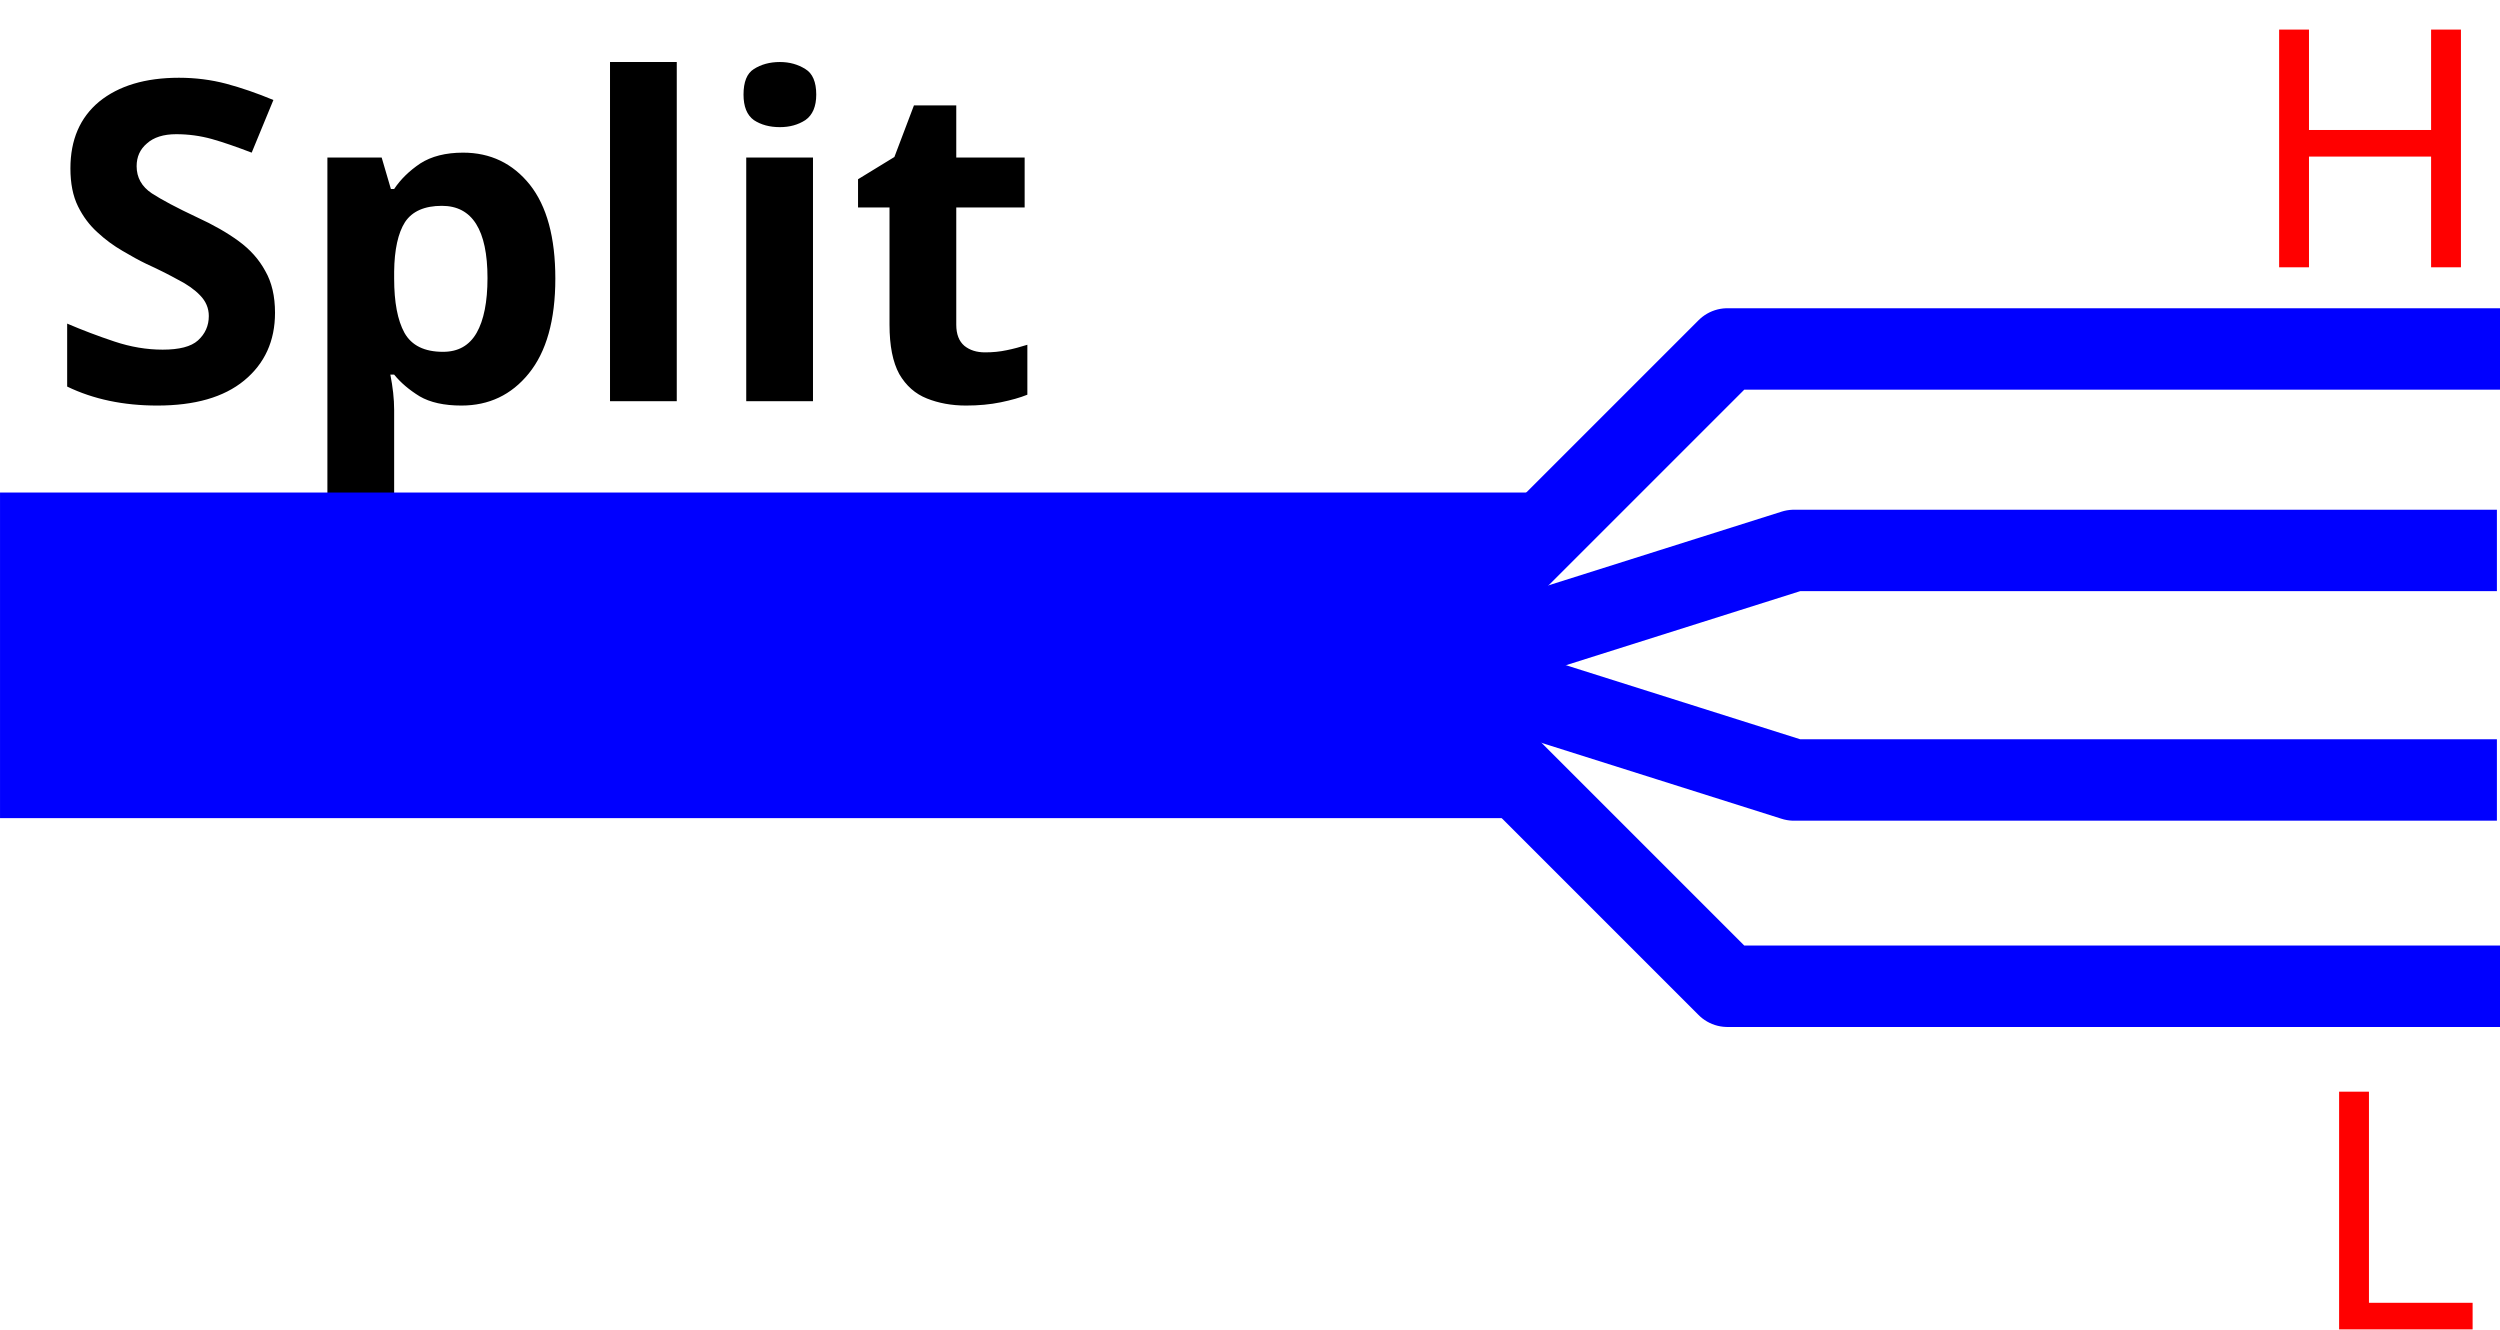
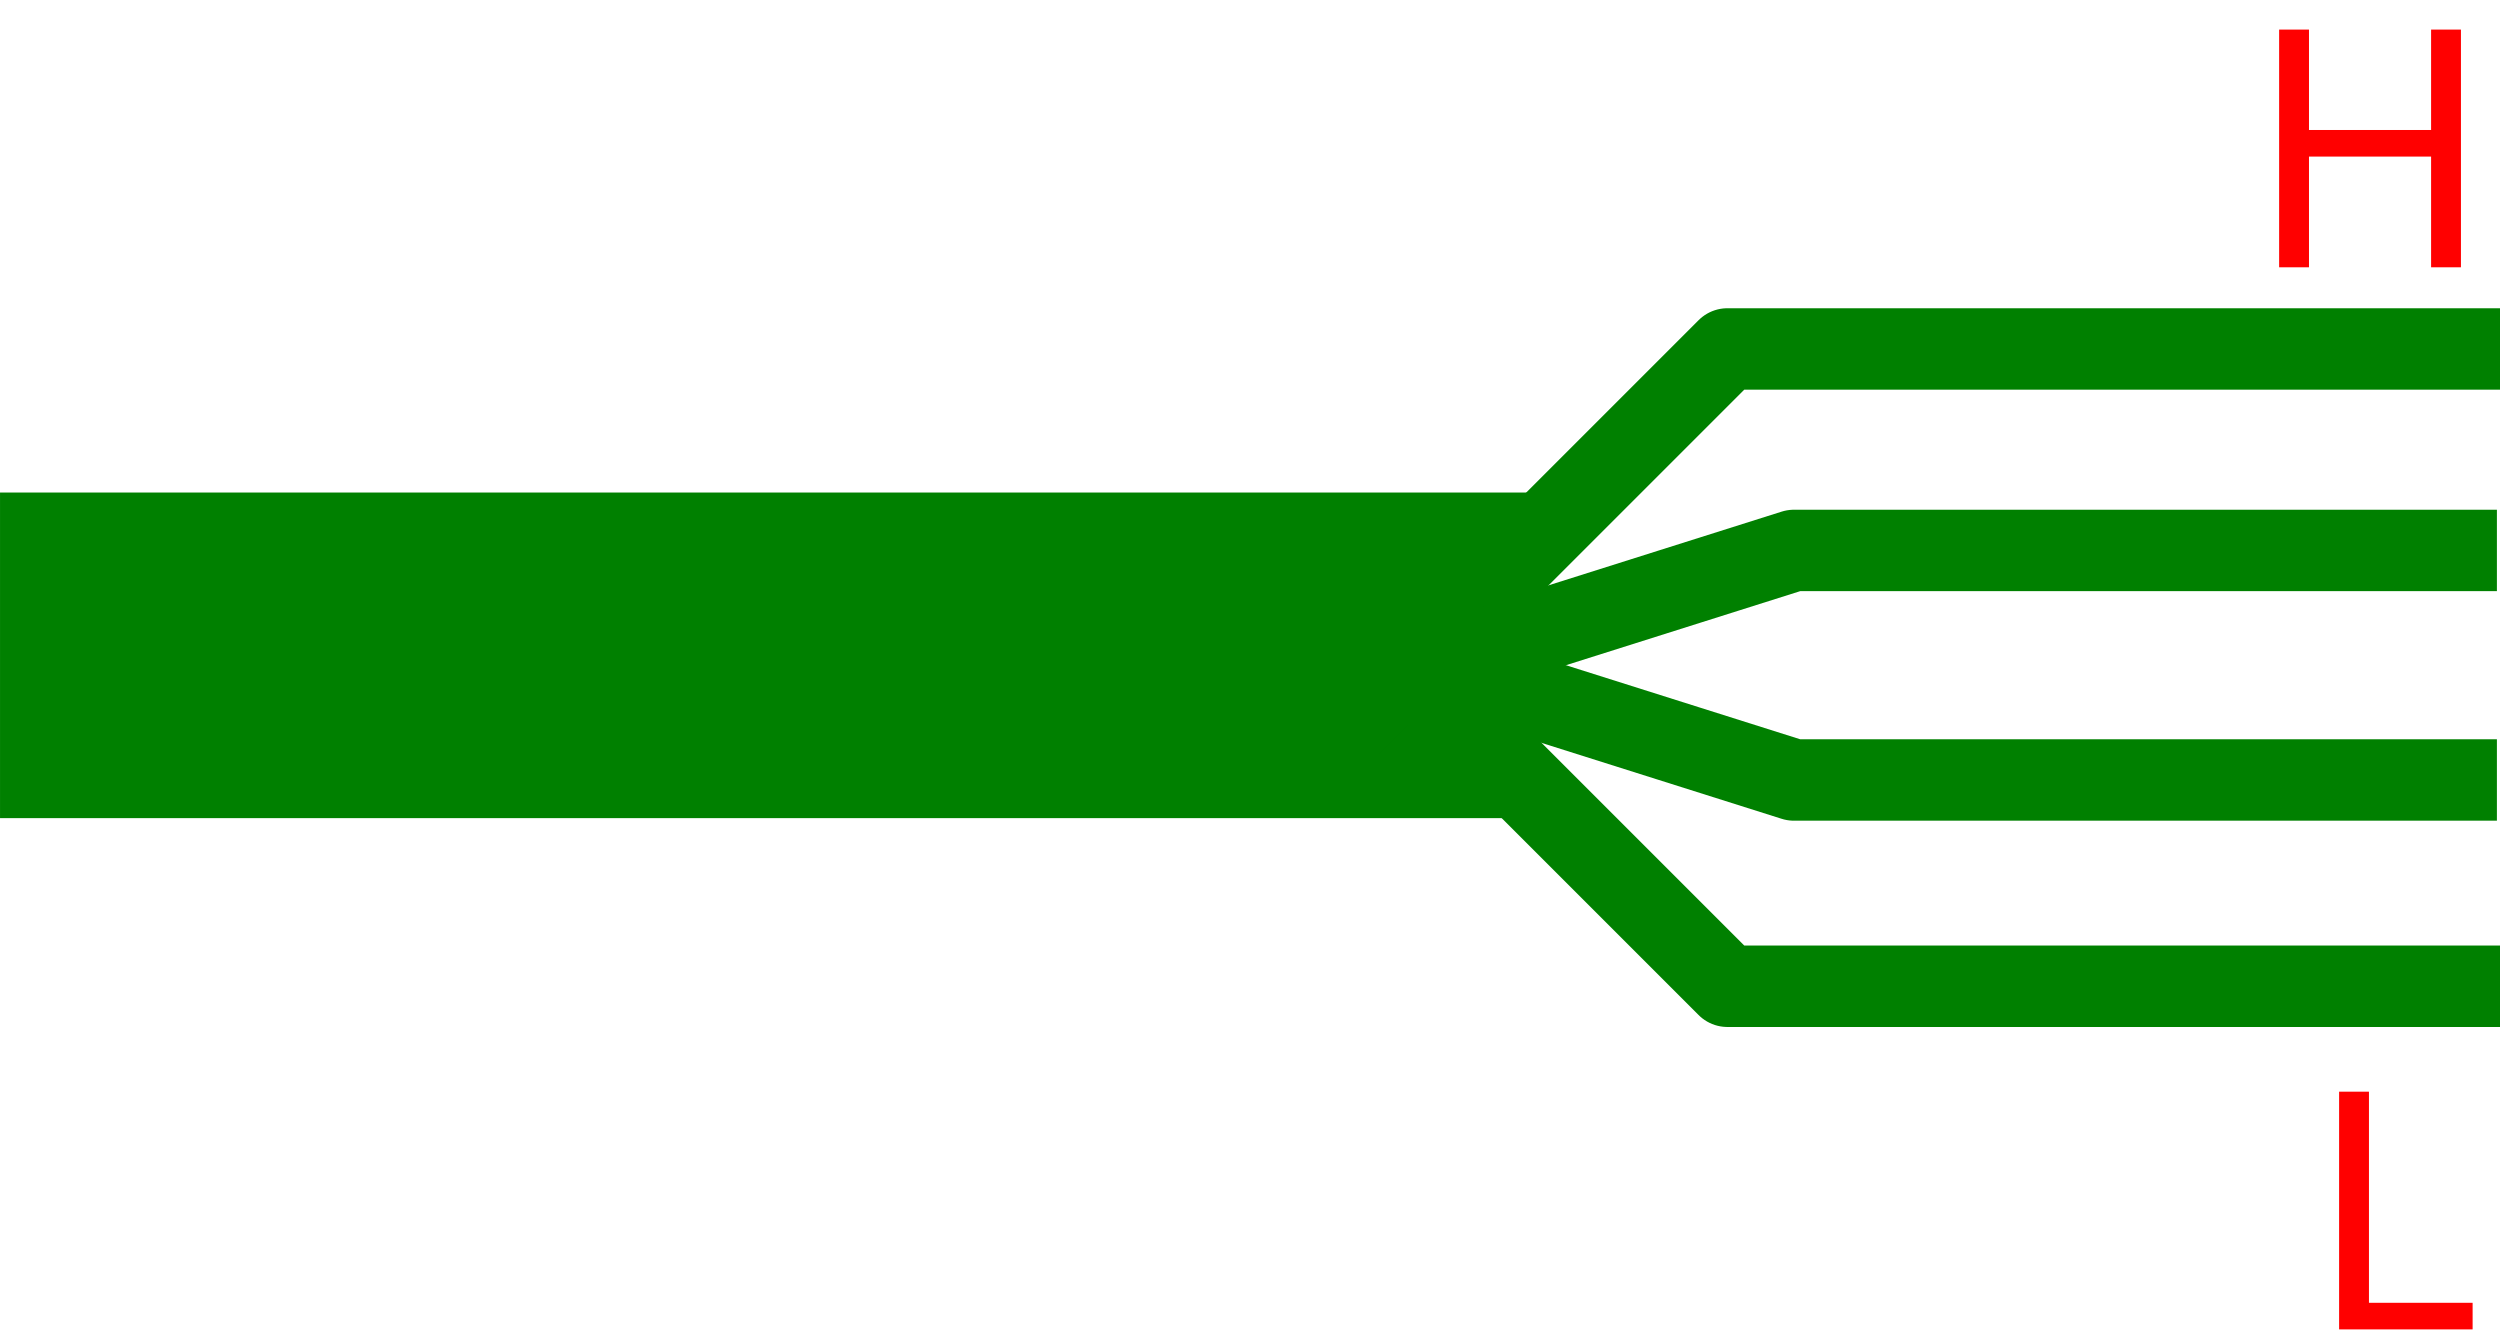
<svg xmlns="http://www.w3.org/2000/svg" width="76.774" height="40.827" viewBox="0 0 71.976 38.275" id="svg2" version="1.1">
  <defs id="defs18">
    <marker orient="auto" refY="0" refX="0" id="TriangleOutM" style="overflow:visible">
      <path id="path4301" d="m 5.77,0 -8.65,5 0,-10 8.65,5 z" style="fill:#ff0000;fill-opacity:1;fill-rule:evenodd;stroke:#ff0000;stroke-width:1pt;stroke-opacity:1" transform="scale(0.4,0.4)" />
    </marker>
    <marker orient="auto" refY="0" refX="0" id="marker4574" style="overflow:visible">
      <path id="path4576" style="fill:#0000ff;fill-opacity:1;fill-rule:evenodd;stroke:#0000ff;stroke-width:0.625;stroke-linejoin:round;stroke-opacity:1" d="M 8.719,4.034 -2.207,0.016 8.719,-4.002 c -1.745,2.372 -1.735,5.617 -6e-7,8.035 z" transform="scale(-0.6,-0.6)" />
    </marker>
    <marker orient="auto" refY="0" refX="0" id="marker4528" style="overflow:visible">
      <path id="path4530" d="M 0,0 5,-5 -12.5,0 5,5 0,0 Z" style="fill:#0000ff;fill-opacity:1;fill-rule:evenodd;stroke:#0000ff;stroke-width:1pt;stroke-opacity:1" transform="matrix(-0.2,0,0,-0.2,-1.2,0)" />
    </marker>
    <marker orient="auto" refY="0" refX="0" id="Arrow2Mend" style="overflow:visible">
      <path id="path4183" style="fill:#0000ff;fill-opacity:1;fill-rule:evenodd;stroke:#0000ff;stroke-width:0.625;stroke-linejoin:round;stroke-opacity:1" d="M 8.719,4.034 -2.207,0.016 8.719,-4.002 c -1.745,2.372 -1.735,5.617 -6e-7,8.035 z" transform="scale(-0.6,-0.6)" />
    </marker>
    <marker orient="auto" refY="0" refX="0" id="Arrow1Send" style="overflow:visible">
      <path id="path4171" d="M 0,0 5,-5 -12.5,0 5,5 0,0 Z" style="fill:#0000ff;fill-opacity:1;fill-rule:evenodd;stroke:#0000ff;stroke-width:1pt;stroke-opacity:1" transform="matrix(-0.2,0,0,-0.2,-1.2,0)" />
    </marker>
    <marker orient="auto" refY="0" refX="0" id="Arrow1Mend" style="overflow:visible">
      <path id="path4165" d="M 0,0 5,-5 -12.5,0 5,5 0,0 Z" style="fill:#0000ff;fill-opacity:1;fill-rule:evenodd;stroke:#0000ff;stroke-width:1pt;stroke-opacity:1" transform="matrix(-0.4,0,0,-0.4,-4,0)" />
    </marker>
    <marker orient="auto" refY="0" refX="0" id="StopL" style="overflow:visible">
      <path id="path4325" d="M 0,5.65 0,-5.65" style="fill:none;fill-opacity:0.75;fill-rule:evenodd;stroke:#0000ff;stroke-width:1pt;stroke-opacity:1" transform="scale(0.8,0.8)" />
    </marker>
  </defs>
  <text xml:space="preserve" style="font-style:normal;font-weight:normal;font-size:9.594px;line-height:125%;font-family:sans-serif;letter-spacing:0px;word-spacing:0px;fill:#ff0000;fill-opacity:1;stroke:none;stroke-width:1px;stroke-linecap:butt;stroke-linejoin:miter;stroke-opacity:1" x="64.678" y="7.693" id="text4266">
    <tspan id="tspan4268" x="64.678" y="7.693">H</tspan>
  </text>
-   <text xml:space="preserve" style="font-style:normal;font-weight:normal;font-size:12.858px;line-height:125%;font-family:sans-serif;letter-spacing:0px;word-spacing:0px;fill:#000000;fill-opacity:1;stroke:none;stroke-width:1px;stroke-linecap:butt;stroke-linejoin:miter;stroke-opacity:1" x="1.338" y="11.551" id="text4288">
-     <tspan id="tspan4290" x="1.338" y="11.551" style="font-style:normal;font-variant:normal;font-weight:bold;font-stretch:normal;font-family:sans-serif;-inkscape-font-specification:'sans-serif Bold'">Split</tspan>
-   </text>
  <text xml:space="preserve" style="font-style:normal;font-weight:normal;font-size:9.594px;line-height:125%;font-family:sans-serif;letter-spacing:0px;word-spacing:0px;fill:#ff0000;fill-opacity:1;stroke:none;stroke-width:1px;stroke-linecap:butt;stroke-linejoin:miter;stroke-opacity:1" x="66.406" y="38.275" id="text4266-75">
    <tspan id="tspan4268-3" x="66.406" y="38.275">L</tspan>
  </text>
-   <path style="opacity:1;fill:#000000;fill-opacity:1;stroke:#0000ff;stroke-width:9.375;stroke-linecap:square;stroke-linejoin:round;stroke-miterlimit:4;stroke-dasharray:none;stroke-dashoffset:0;stroke-opacity:1" d="m 4.688,18.867 34.763,0" id="path4195" />
-   <path style="opacity:1;fill:none;fill-opacity:1;stroke:#0000ff;stroke-width:2.344;stroke-linecap:square;stroke-linejoin:round;stroke-miterlimit:4;stroke-dasharray:none;stroke-dashoffset:0;stroke-opacity:1" d="m 39.71,20.069 10.023,-10.023 21.071,0" id="path4239" />
-   <path style="opacity:1;fill:none;fill-opacity:1;stroke:#0000ff;stroke-width:2.344;stroke-linecap:square;stroke-linejoin:round;stroke-miterlimit:4;stroke-dasharray:none;stroke-dashoffset:0;stroke-opacity:1" d="m 39.71,18.372 10.023,10.023 21.071,0" id="path4239-3" />
-   <path style="opacity:1;fill:none;fill-opacity:1;stroke:#0000ff;stroke-width:2.344;stroke-linecap:square;stroke-linejoin:round;stroke-miterlimit:4;stroke-dasharray:none;stroke-dashoffset:0;stroke-opacity:1" d="m 42.65,19.611 8.999,2.845 19.066,0" id="path4256-6" />
-   <path style="opacity:1;fill:none;fill-opacity:1;stroke:#0000ff;stroke-width:2.344;stroke-linecap:square;stroke-linejoin:round;stroke-miterlimit:4;stroke-dasharray:none;stroke-dashoffset:0;stroke-opacity:1" d="m 42.65,18.692 8.999,-2.845 19.066,0" id="path4256-6-7" />
+   <path style="opacity:1;fill:none;fill-opacity:1;stroke:#008000;stroke-width:9.375;stroke-linecap:square;stroke-linejoin:round;stroke-miterlimit:4;stroke-dasharray:none;stroke-dashoffset:0;stroke-opacity:1" d="m 4.688,18.867 34.763,0" id="path4195" />
+   <path style="opacity:1;fill:none;fill-opacity:1;stroke:#008000;stroke-width:2.344;stroke-linecap:square;stroke-linejoin:round;stroke-miterlimit:4;stroke-dasharray:none;stroke-dashoffset:0;stroke-opacity:1" d="m 39.71,20.069 10.023,-10.023 21.071,0" id="path4239" />
+   <path style="opacity:1;fill:none;fill-opacity:1;stroke:#008000;stroke-width:2.344;stroke-linecap:square;stroke-linejoin:round;stroke-miterlimit:4;stroke-dasharray:none;stroke-dashoffset:0;stroke-opacity:1" d="m 39.71,18.372 10.023,10.023 21.071,0" id="path4239-3" />
+   <path style="opacity:1;fill:none;fill-opacity:1;stroke:#008000;stroke-width:2.344;stroke-linecap:square;stroke-linejoin:round;stroke-miterlimit:4;stroke-dasharray:none;stroke-dashoffset:0;stroke-opacity:1" d="m 42.65,19.611 8.999,2.845 19.066,0" id="path4256-6" />
+   <path style="opacity:1;fill:none;fill-opacity:1;stroke:#008000;stroke-width:2.344;stroke-linecap:square;stroke-linejoin:round;stroke-miterlimit:4;stroke-dasharray:none;stroke-dashoffset:0;stroke-opacity:1" d="m 42.65,18.692 8.999,-2.845 19.066,0" id="path4256-6-7" />
</svg>
